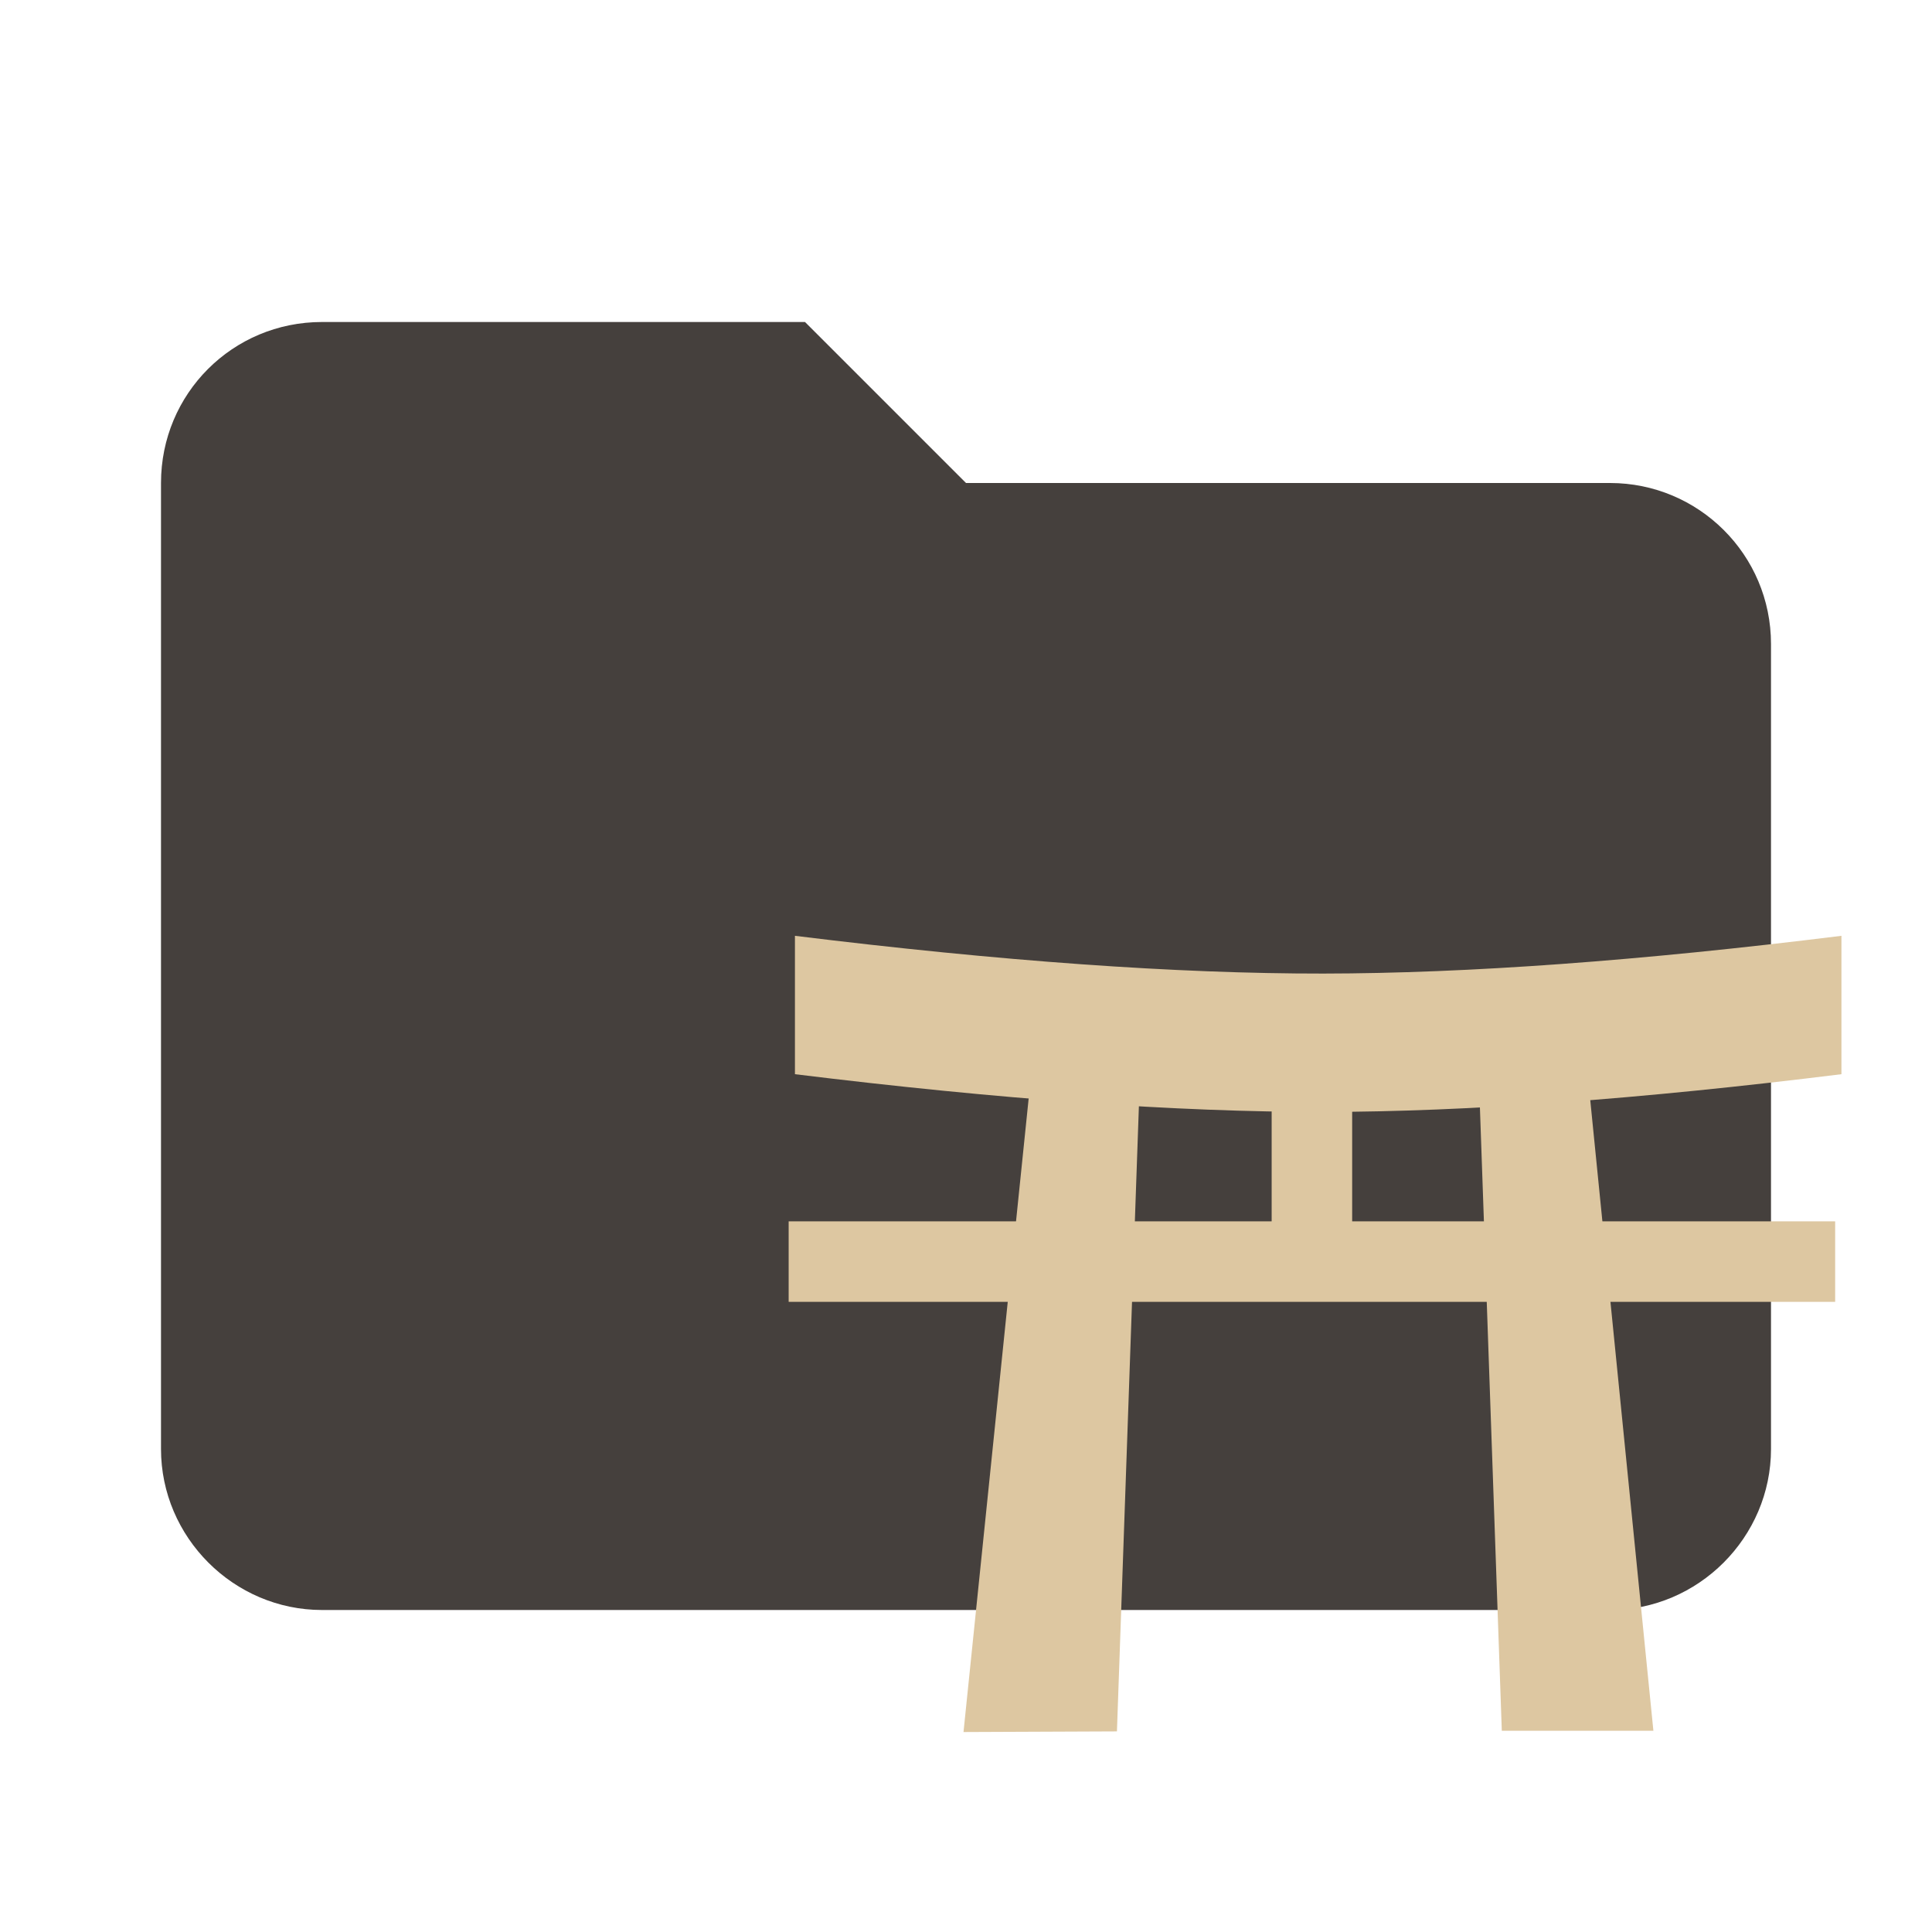
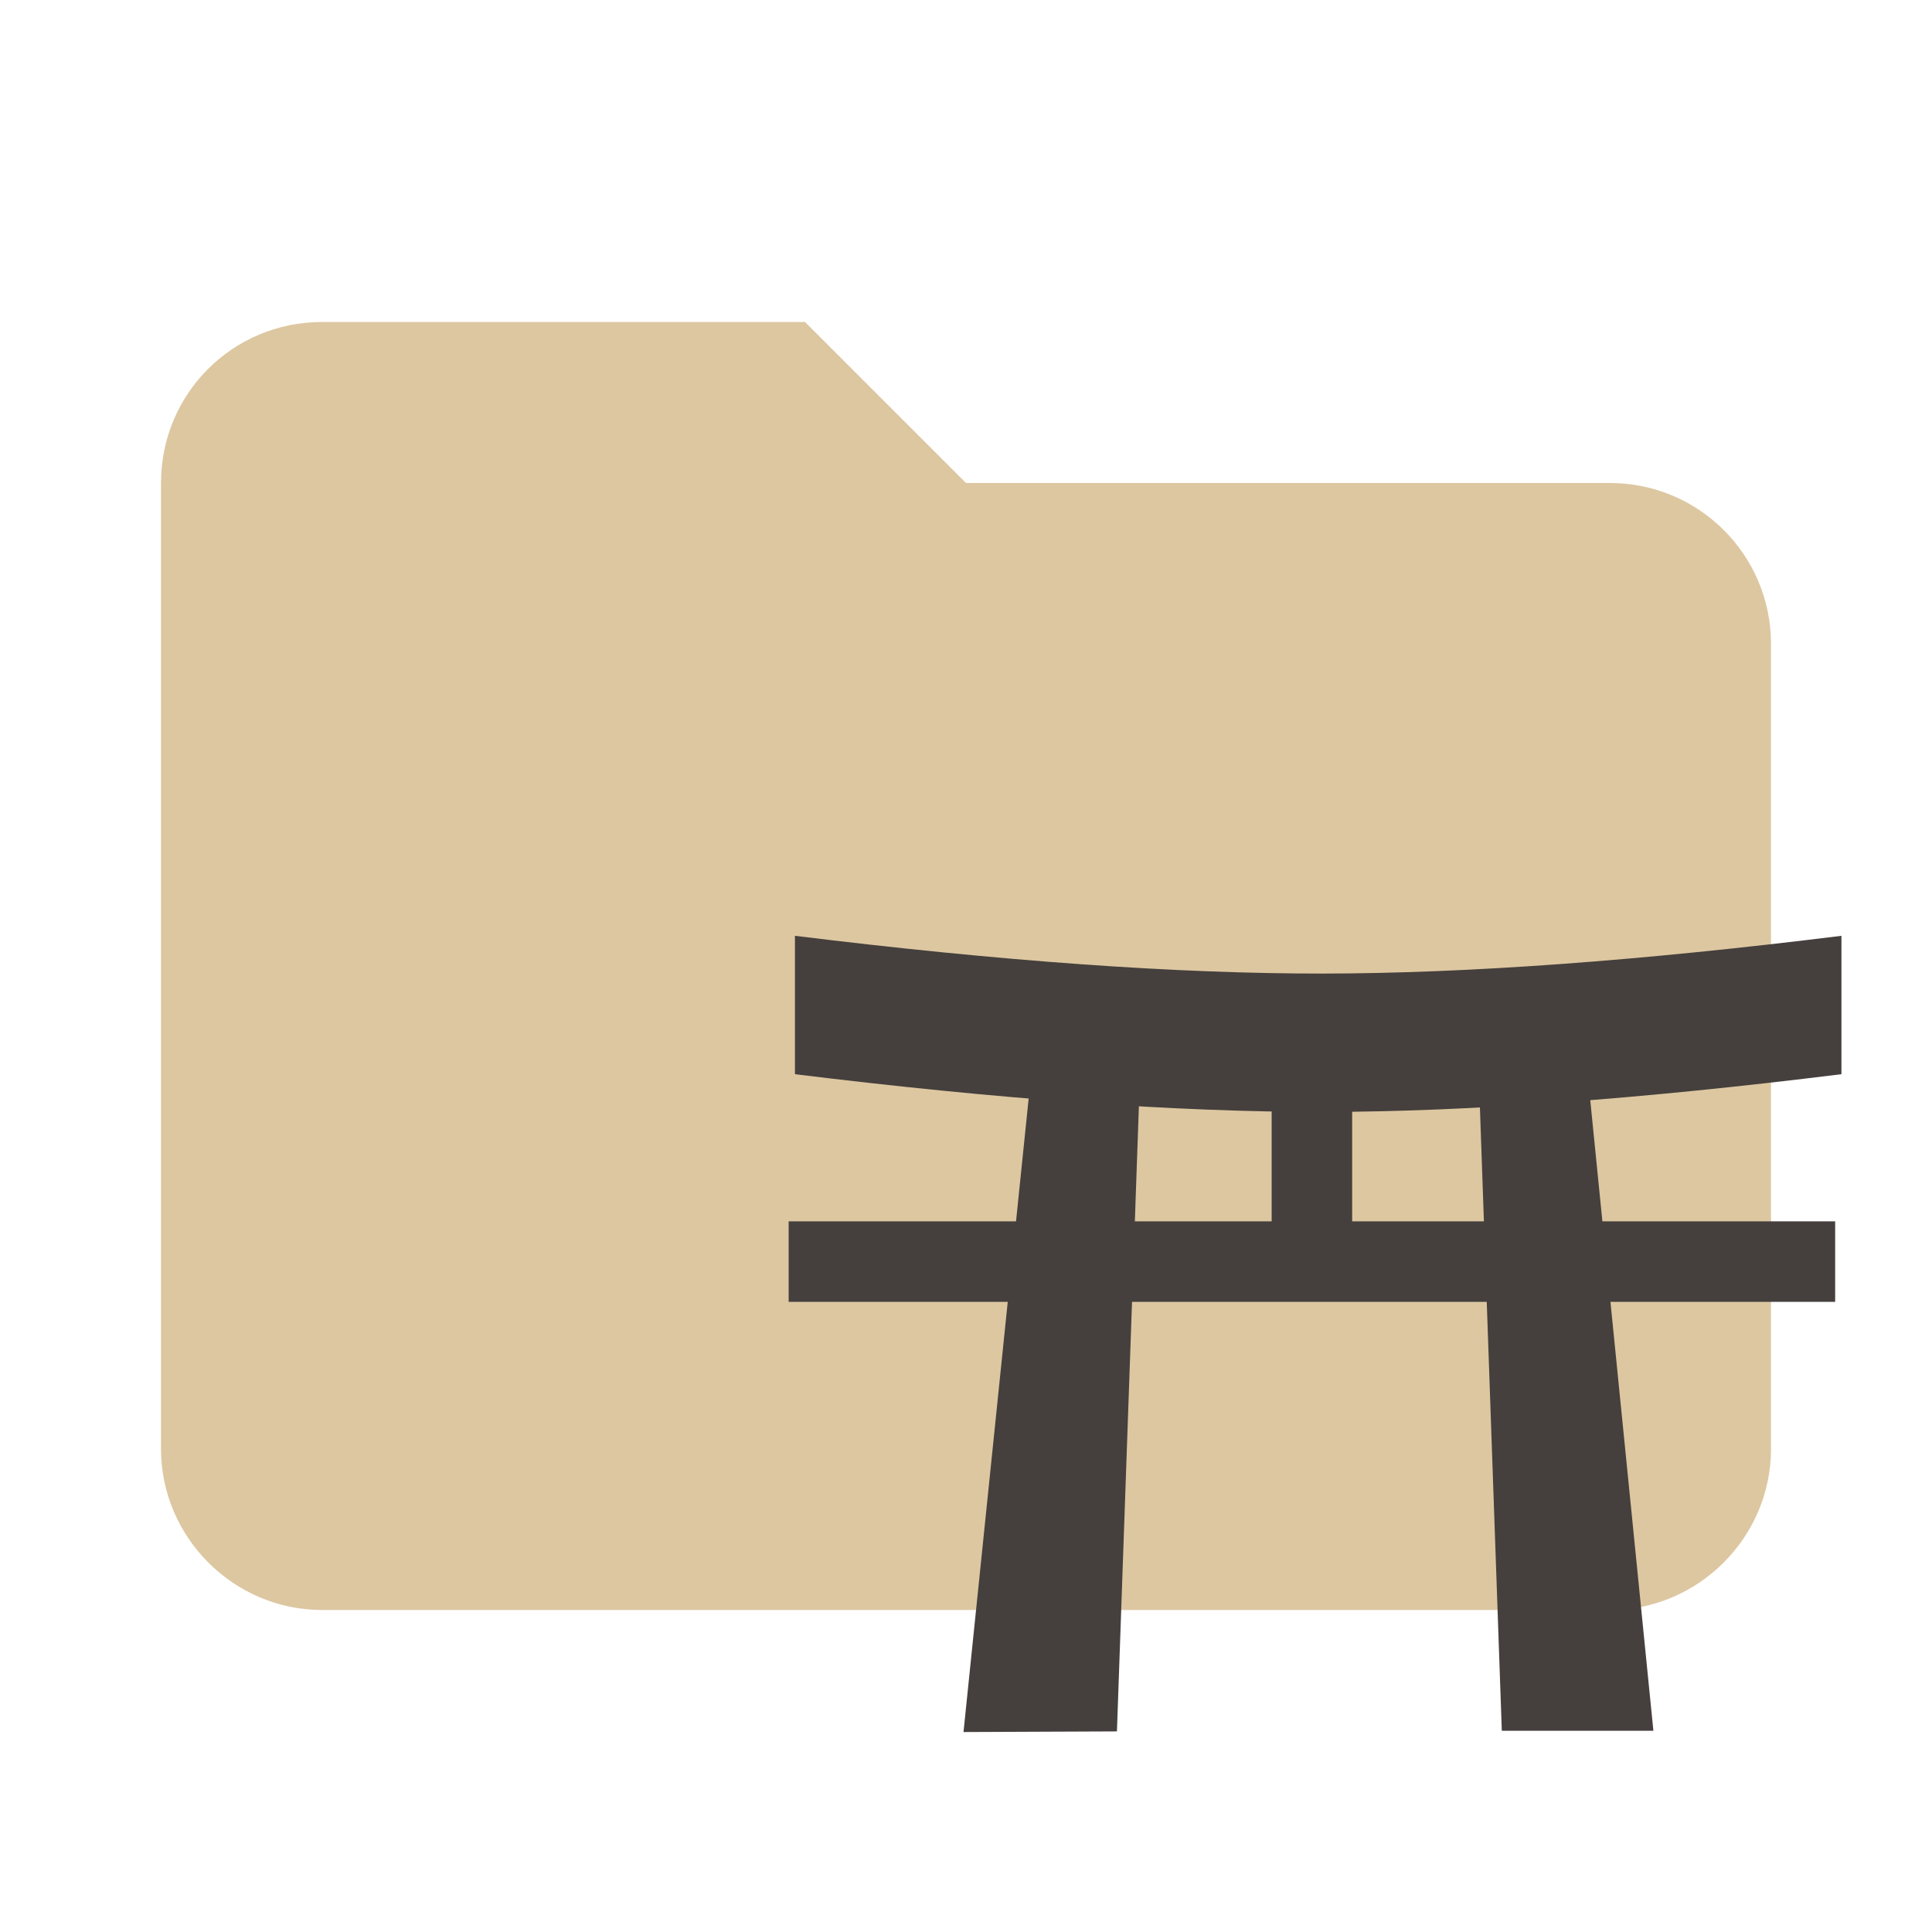
<svg xmlns="http://www.w3.org/2000/svg" clip-rule="evenodd" fill-rule="evenodd" stroke-linejoin="round" stroke-miterlimit="1.414" version="1.1" viewBox="0 0 24 24" xml:space="preserve">
-   <path d="m10 4h-6c-1.11 0-2 0.89-2 2v12c0 1.097 0.903 2 2 2h16c1.097 0 2-0.903 2-2v-10c0-1.11-0.9-2-2-2h-8l-2-2z" fill="#45403d" fill-rule="nonzero" />
-   <g fill="#ddc7a1">
+   <path d="m10 4h-6c-1.11 0-2 0.89-2 2v12c0 1.097 0.903 2 2 2h16c1.097 0 2-0.903 2-2v-10c0-1.11-0.9-2-2-2h-8l-2-2z" fill="#ddc7a1" fill-rule="nonzero" />
+   <g fill="#45403d">
    <path d="m9.875 11.625q3.828 0.472 6.563 0.469 2.69-3e-3 6.437-0.469v1.719q-3.747 0.466-6.437 0.469-2.735 2e-3 -6.563-0.469v-1.719z" />
    <path d="m12.844 13.008l-0.875 8.508 1.906-8e-3 0.281-8-1.312-0.5z" />
    <path d="m19.688 13l0.851 8.5h-1.883l-0.281-8 1.313-0.5z" />
    <rect x="9.797" y="15.172" width="13" height="1" />
    <rect x="15.797" y="13" width="1" height="2.375" />
  </g>
</svg>
